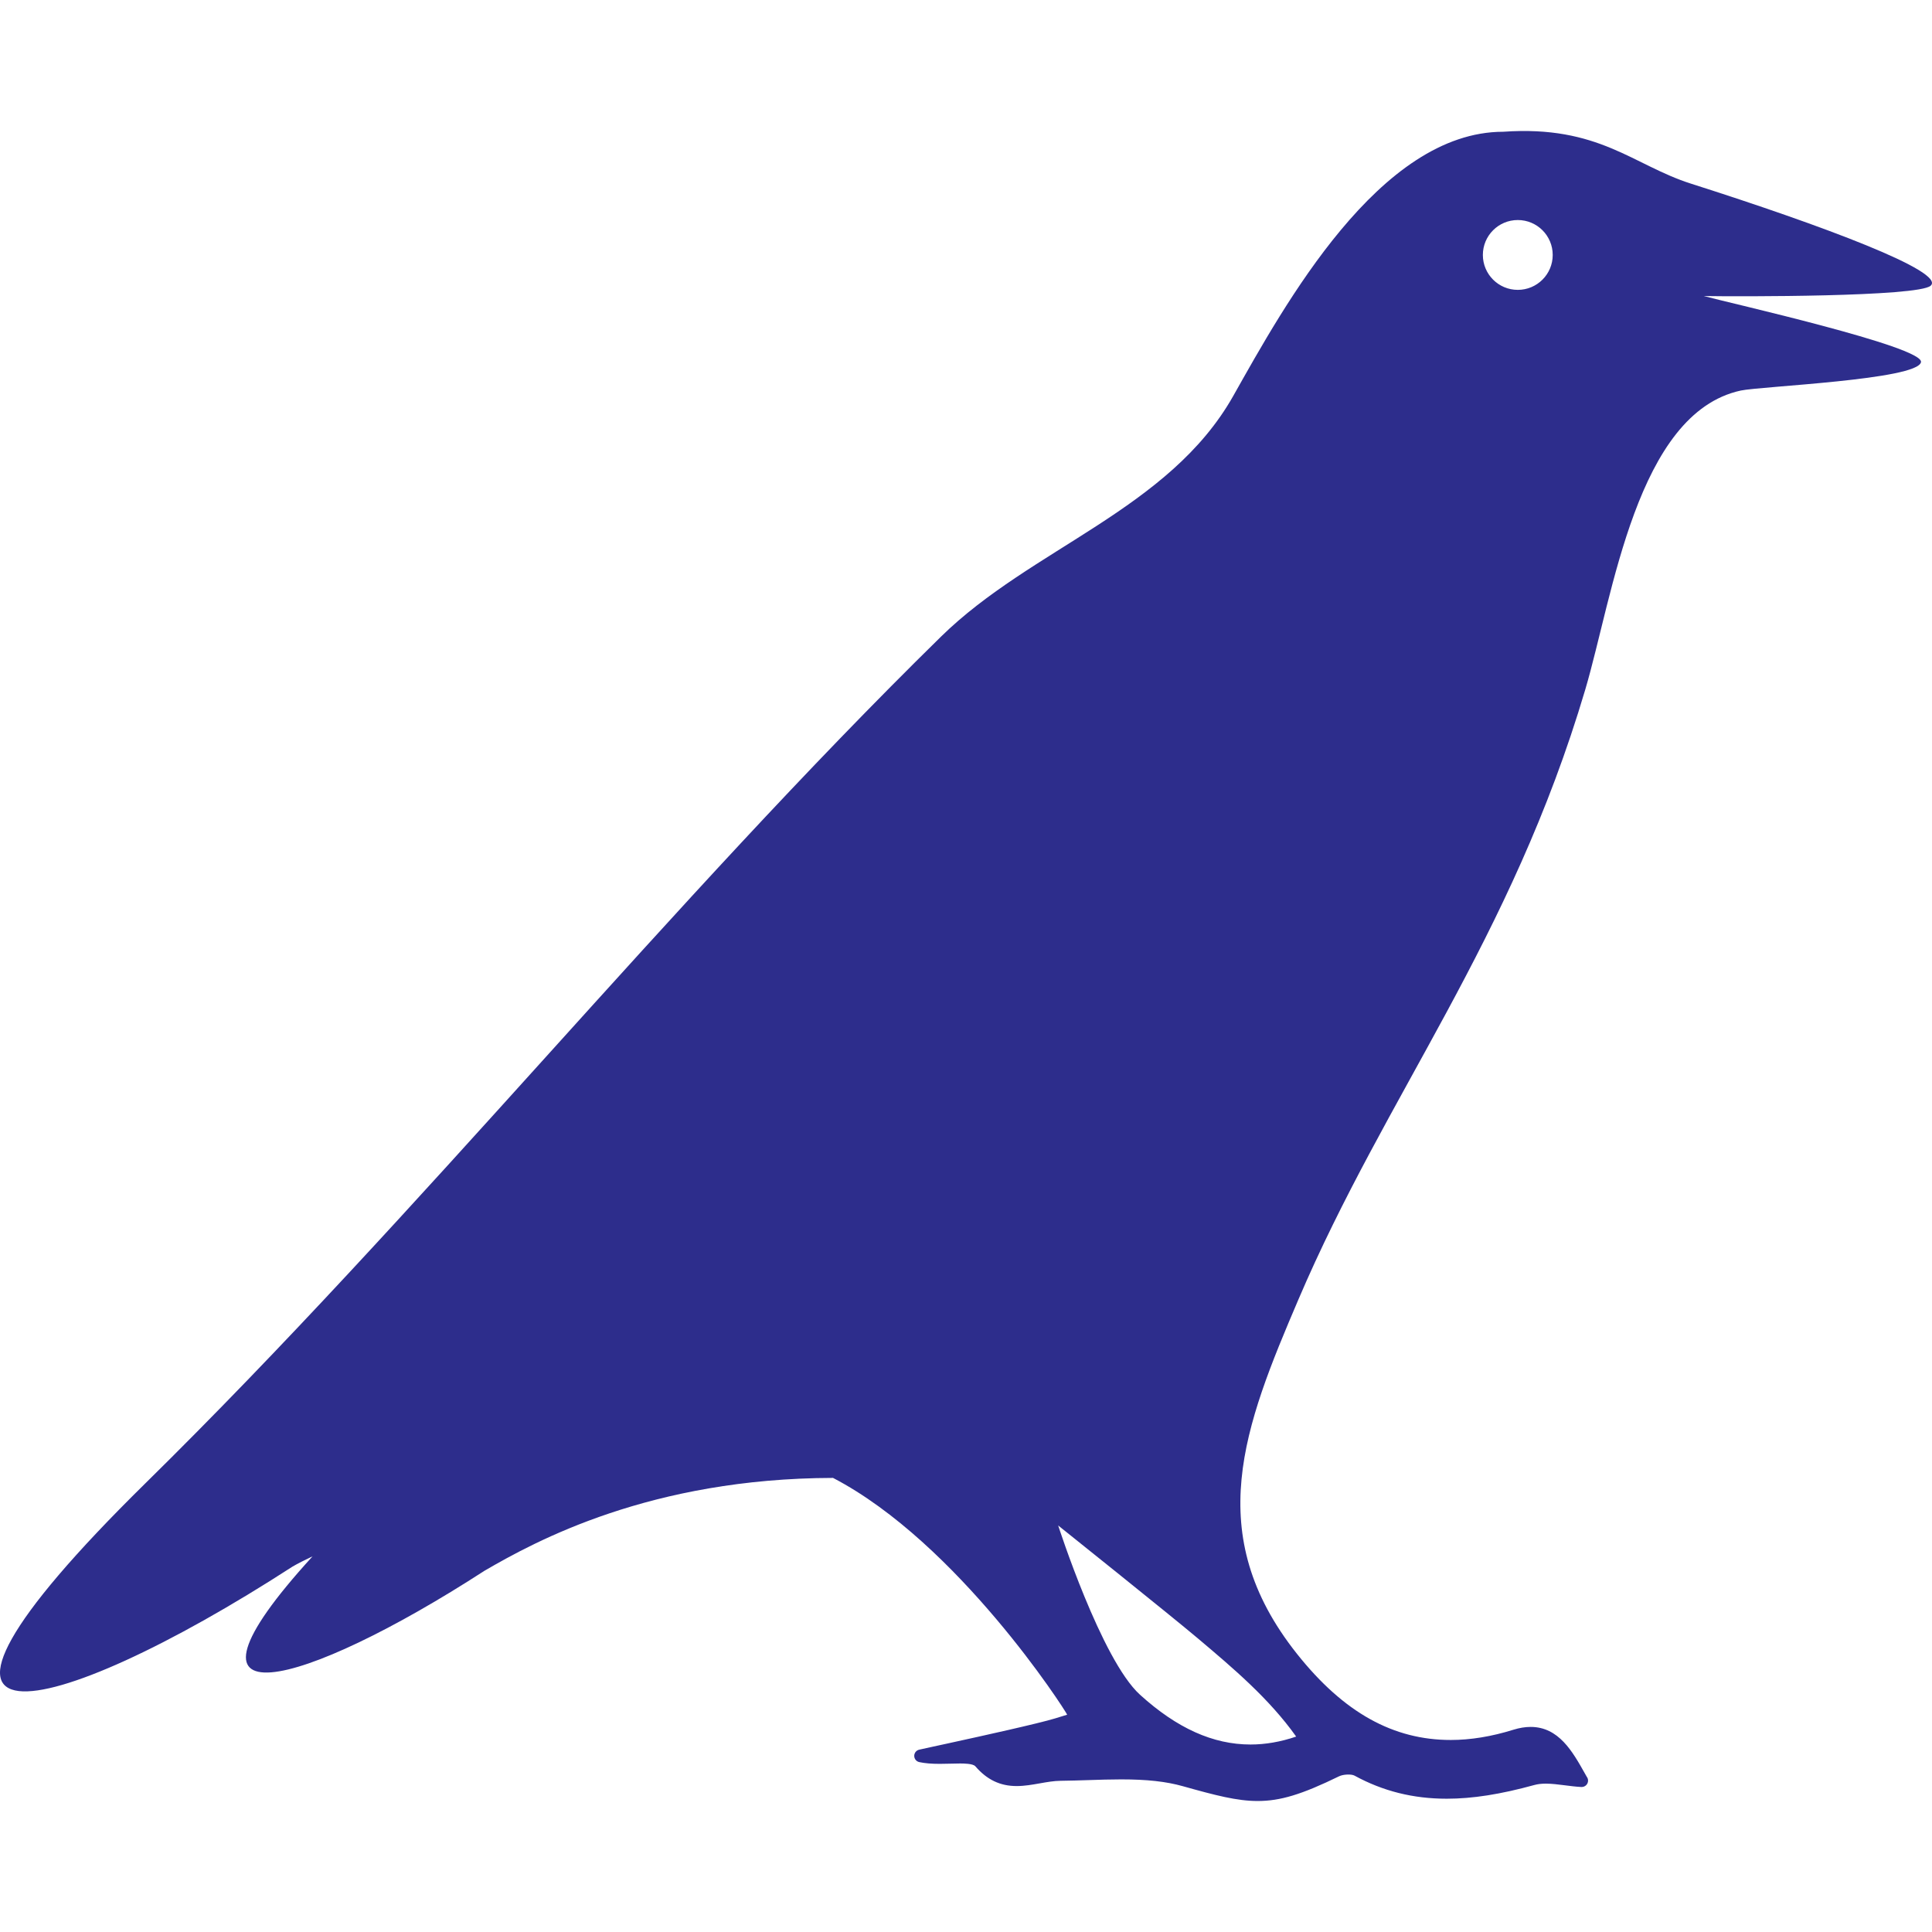
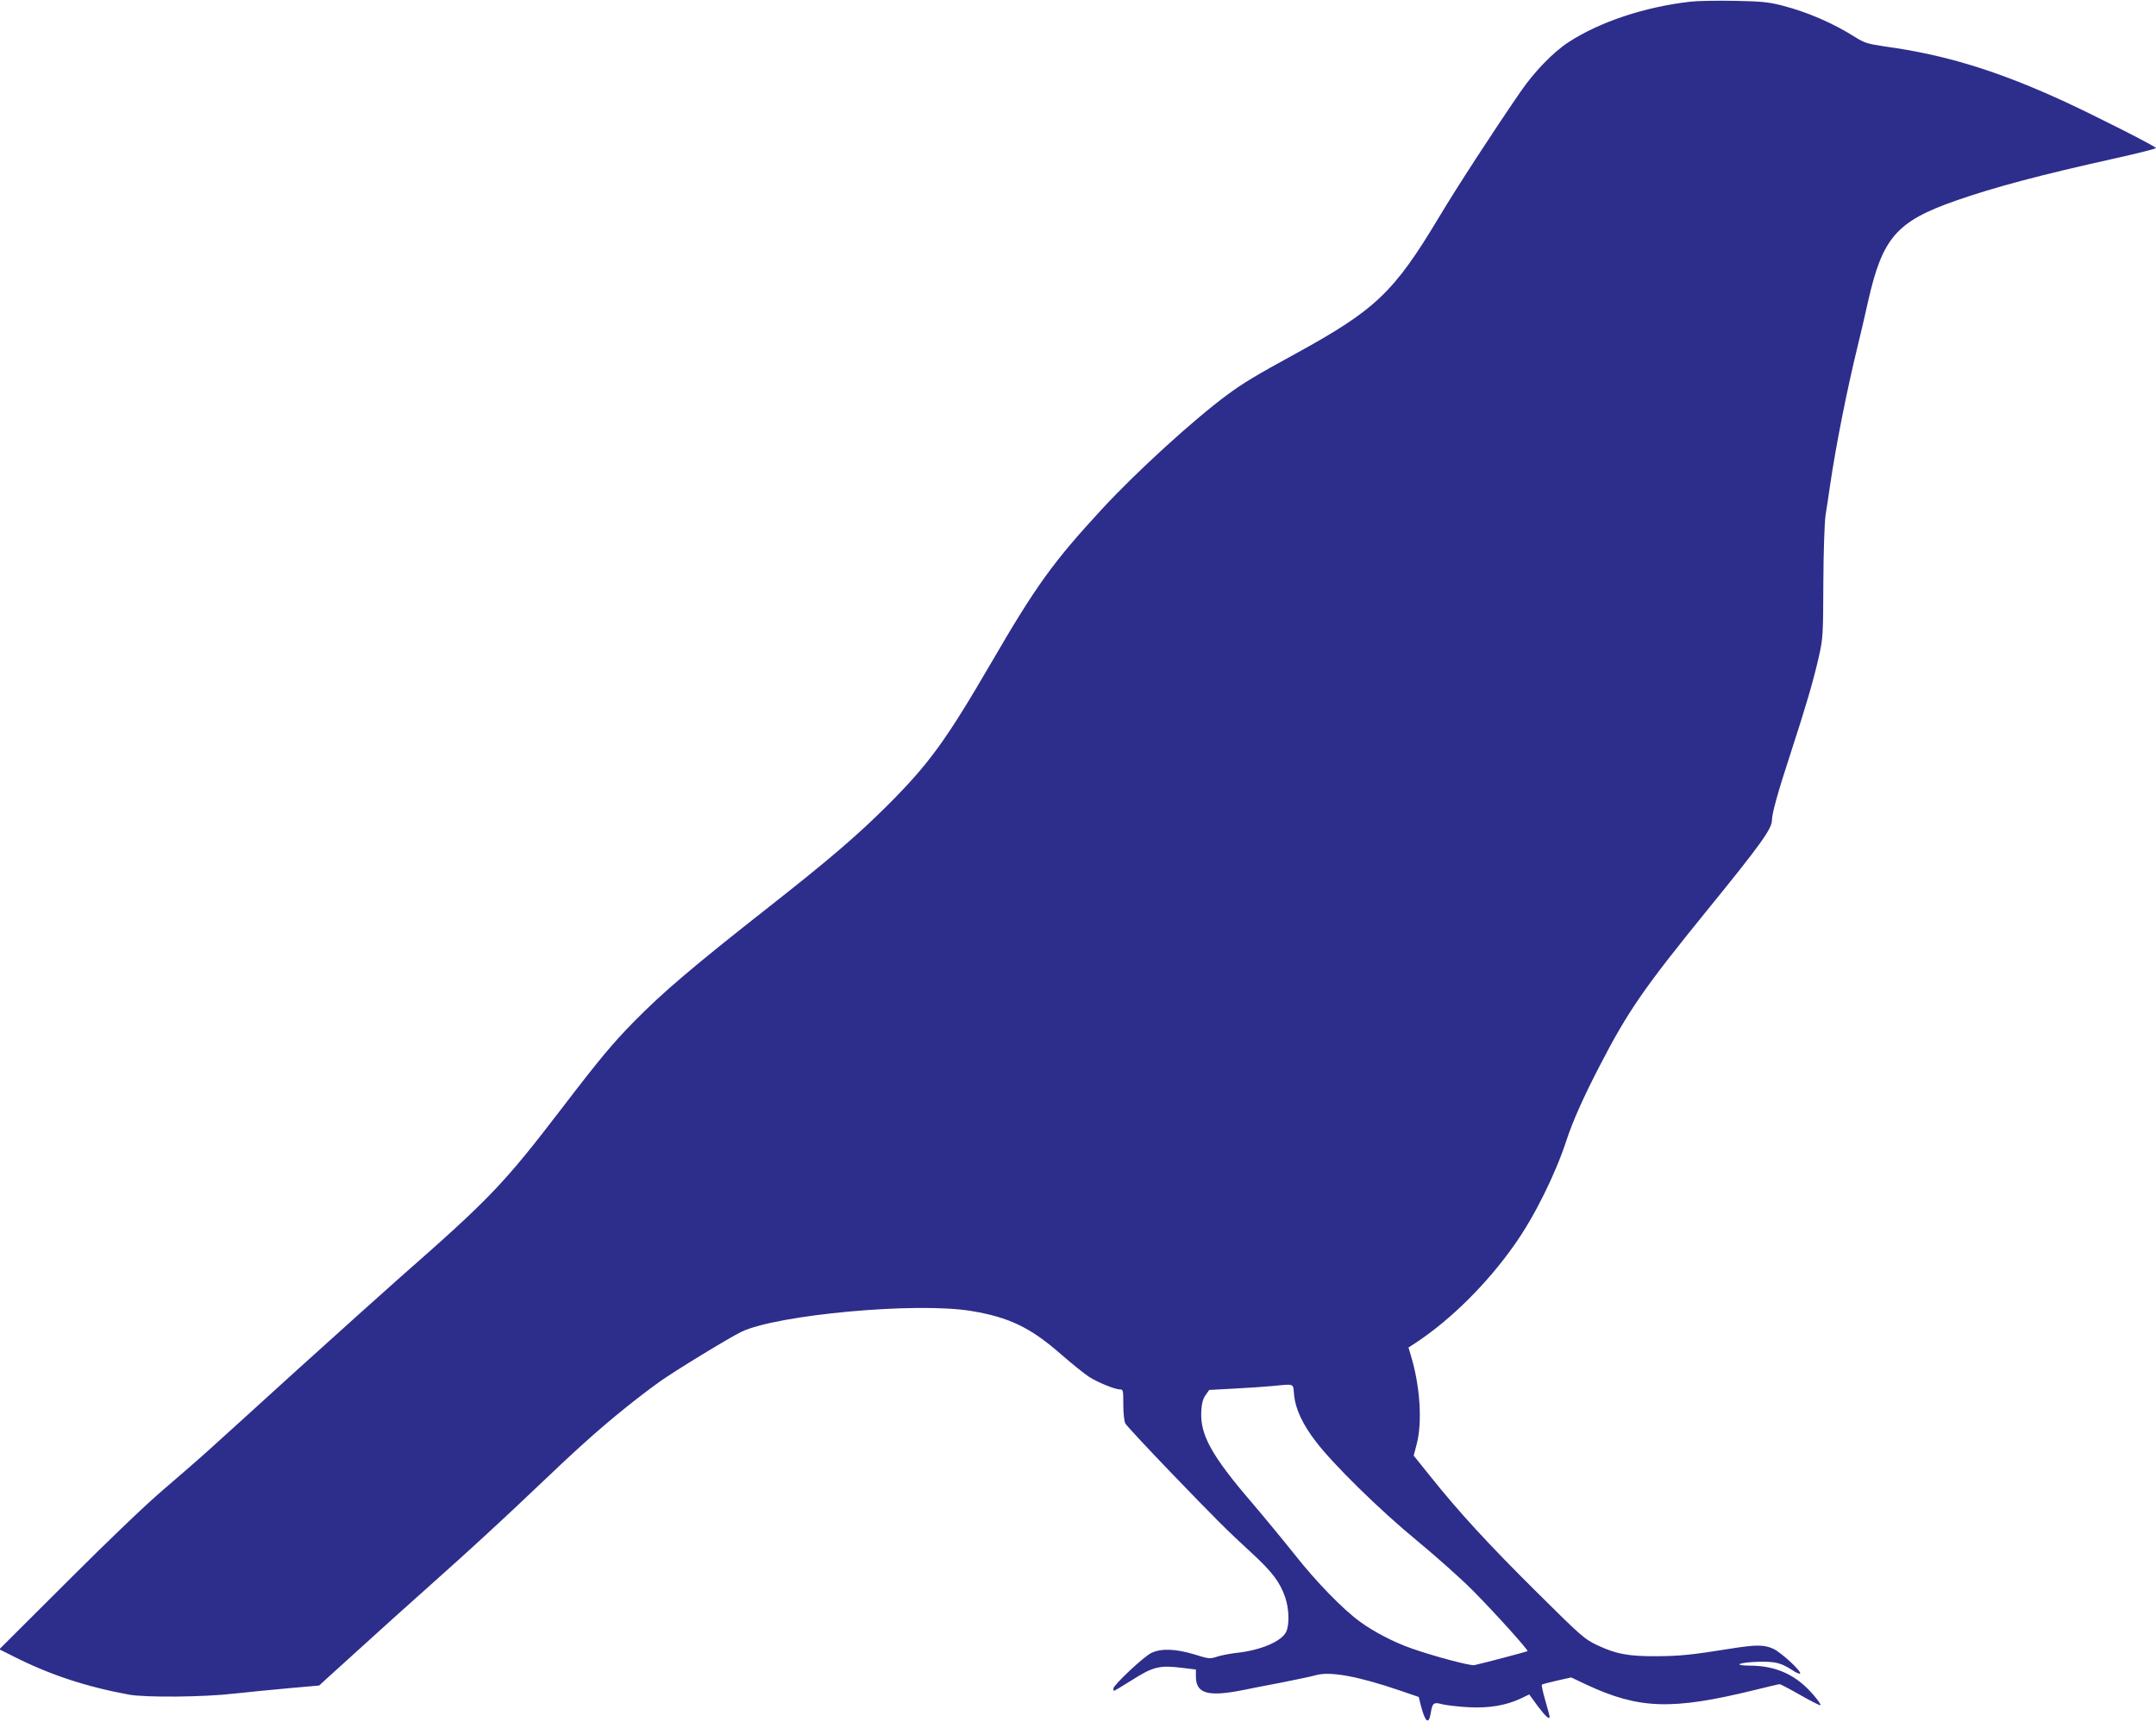
- <svg xmlns="http://www.w3.org/2000/svg" fill="#2d2d8c" version="1.1" id="Capa_1" width="800px" height="800px" viewBox="0 0 230.504 230.504" xml:space="preserve">
-   <g>
-     <path d="M230.342,34.09c1.876-1.651-12.827-7.155-28.609-12.184c-6.896-2.198-10.968-6.99-22.376-6.187   c-14.789,0-26.123,20.712-32.216,31.513c-7.655,13.57-24.085,18.145-34.864,28.717c-32.453,31.824-61.877,68.51-94.93,101.02   c-34.531,33.965-11.609,28.819,17.539,9.948c0.656-0.382,1.472-0.796,2.404-1.231c-18.746,20.518-1.249,15.809,20.508,1.723   c6.132-3.569,19.83-11.032,41.59-11.082c14.903,7.767,27.691,27.686,27.935,28.251l-1.409,0.434c-2,0.615-8.858,2.128-12.52,2.925   l-0.04,0.01c-0.906,0.195-1.615,0.351-1.995,0.433l-1.683,0.369c-0.351,0.076-0.601,0.385-0.6,0.745   c0.001,0.357,0.253,0.667,0.604,0.74c0.677,0.144,1.454,0.209,2.443,0.209c0.441,0,0.882-0.013,1.308-0.023   c0.384-0.011,0.757-0.021,1.11-0.021c0.379,0,1.534,0,1.823,0.332c1.396,1.612,2.962,2.361,4.933,2.361   c0.935,0,1.86-0.164,2.756-0.322c0.864-0.152,1.678-0.298,2.493-0.306c1.09-0.012,2.209-0.048,3.291-0.082   c1.292-0.043,2.628-0.086,3.929-0.086c3.081,0,5.354,0.25,7.366,0.815c3.911,1.098,6.461,1.764,8.918,1.764   c2.704,0,5.248-0.771,9.72-2.951c0.49-0.24,1.465-0.279,1.832-0.078c3.392,1.854,6.992,2.756,11.01,2.756   c3.072,0,6.398-0.521,10.467-1.64c0.394-0.106,0.835-0.159,1.353-0.159c0.712,0,1.463,0.098,2.257,0.197   c0.643,0.083,1.306,0.168,1.969,0.204c0.015,0,0.026,0,0.04,0h0.01c0.421,0,0.761-0.341,0.761-0.761   c0-0.179-0.061-0.342-0.163-0.472l-0.234-0.413c-1.457-2.59-3.108-5.522-6.457-5.522c-0.643,0-1.332,0.112-2.049,0.335   c-2.604,0.812-5.118,1.223-7.474,1.223c-6.813,0-12.728-3.199-18.354-10.279c-11.392-14.342-6.3-27.127,0.182-42.293   c10.437-24.431,25.335-42.77,34.216-72.751c3.303-11.151,6.112-32.978,18.552-35.675c2.366-0.513,21.104-1.277,21.502-3.391   c0.346-1.846-23.085-7.105-25.909-7.885C207.453,35.394,228.829,35.422,230.342,34.09z M154.644,207.188   c-1.839,0.629-3.667,0.947-5.446,0.947c-4.469,0-8.781-1.943-13.187-5.939c-4.611-4.187-9.761-20.194-9.761-20.194   s13.323,10.651,16.703,13.504C147.119,199.022,151.417,202.651,154.644,207.188z M181.085,34.584c-2.301,0-4.167-1.865-4.167-4.167   s1.866-4.166,4.167-4.166s4.167,1.866,4.167,4.167S183.387,34.584,181.085,34.584z" />
-   </g>
+ <svg xmlns="http://www.w3.org/2000/svg" version="1.0" width="1706.667" height="1362.667" viewBox="0 0 1280 1022">
+   <path d="M1003.5 1c-27.1 3.1-53.9 12-72.5 24.2-9 5.9-20.2 17.5-28.3 29.3-16.5 24-38.2 57.4-48.4 74.5-26.8 44.7-37.7 55-85.1 81-24 13.1-31.2 17.5-40.7 24.5-20.1 14.9-53.8 45.6-74.2 67.7-28.9 31.3-39.2 45.5-65.8 91.3-27.2 46.7-37 60.1-61.9 85-17.9 17.8-34.6 32.1-70.1 60-45.4 35.7-62.8 50.5-80.2 68.2-12.4 12.6-20.5 22.3-42.3 50.8-35 45.7-43.1 54.1-96.5 101-9.3 8.2-36.3 32.5-60 53.9-23.6 21.5-47.5 43.1-53 48.1s-17.9 15.8-27.5 24c-10.5 8.9-33.5 31-57.4 54.9l-40 39.9 8 4c21.6 11 43.4 18.2 68.9 22.9 9.9 1.8 44.5 1.5 62.5-.6 8-.9 22.6-2.3 32.5-3.2l18-1.6 4-3.7c31.9-29 50.9-46.1 70-63.1 12.7-11.3 31.3-28.4 41.5-38 31-29.4 34.1-32.3 45.4-42.4 12.8-11.4 28.4-24 41.1-33.1 9.2-6.6 41.1-26 48.6-29.7 21.3-10.2 104-17.8 136.4-12.4 22.6 3.7 35.4 9.9 53.5 25.8 6.3 5.5 13.8 11.5 16.5 13.3 5.4 3.4 15.4 7.5 18.5 7.5 1.8 0 1.9.7 1.9 8.9 0 5.3.5 9.9 1.2 11.3.7 1.3 12.1 13.5 25.3 27.3 29 30.1 34.8 35.9 49.5 49.4 12.4 11.4 17 17.5 20.1 26.5 2.4 7.1 2.6 16.5.5 20.7-3 5.7-15.3 10.9-30 12.4-3.3.4-8.1 1.3-10.7 2.1-4.5 1.5-5.1 1.4-13.5-1.2-11-3.4-20-3.8-25.8-.9-4.6 2.2-22.5 19.1-22.5 21.1 0 .8.2 1.4.4 1.4s5-2.9 10.6-6.4c12.4-7.9 16.4-8.9 28.9-7.4l9.1 1.1v4.1c0 10.3 7.2 12.3 28.5 8 3.9-.8 14-2.8 22.5-4.4 8.5-1.7 17.8-3.6 20.5-4.4 8.5-2.3 25.1.8 49.7 9.2l11.1 3.8 1.3 5.3c2.6 9.8 4.6 11.3 5.8 4.4 1-6.3 1.7-6.8 7.2-5.3 2.7.6 9.7 1.4 15.5 1.7 11.9.6 21.7-1 30.6-5.1l5.2-2.5 5.1 7c4.7 6.2 7 8.3 7 6.1 0-.4-1.2-4.8-2.6-9.6-1.4-4.9-2.3-9-2-9.3.2-.3 4.3-1.3 8.9-2.4l8.5-1.9 9.3 4.4c31 14.4 50.5 15.1 99.1 3.2 8-2 14.9-3.6 15.4-3.6s6 2.9 12.3 6.5c6.3 3.6 11.7 6.3 11.9 6 .6-.6-5.1-7.7-9.6-11.7-8.8-7.9-19.3-11.8-32.3-11.8-10.9-.1-6.3-2 5.3-2.3 9.9-.2 13.1.6 20.1 5.1 2 1.4 4 2.2 4.4 1.9 1.1-1.2-11.3-12.6-15.9-14.7-5.4-2.5-10.3-2.5-25.3-.1-23.7 3.8-30.2 4.4-44 4.5-16.7.1-24.1-1.3-35.1-6.5-7.7-3.6-9.5-5.2-36.1-31.6-28.4-28.2-45.6-46.8-63.2-68.8l-9.8-12.2 1.8-6.9c3.4-13 2-34.6-3.5-52.6l-1.4-4.7 4.2-2.7c20.9-13.8 42.5-35.2 58.8-58.4 11.8-16.7 24.1-41.5 30.8-61.9 3.6-11.1 10.2-25.9 19.6-44 16.8-32.6 26.3-46.3 63.9-92.6 31.8-39.1 38.5-48.4 38.5-53.6 0-3.9 3.5-16.5 11-39.4 9-27.6 13.6-43.3 16.8-57.4 2.5-11.1 2.6-13.1 2.7-44.1.1-18.8.7-35.7 1.3-40 .7-4.1 1.9-12.5 2.8-18.5 3.4-23 9.8-55.5 16.4-82.5 1.7-6.9 4.4-18.5 6-25.8 8.6-38.1 16.9-47.7 52-60 22.8-8 50.6-15.4 95.3-25.3 13-2.9 23.7-5.6 23.7-6 0-.9-36.1-19.2-55.2-28-39.1-17.9-69.9-27.4-105.7-32.3-10.2-1.5-12.1-2.1-17.6-5.5-13.1-8.3-28.3-14.9-43.4-18.8-8.1-2.1-12.4-2.5-28.1-2.8-10.2-.2-22.1 0-26.5.5zM768.3 828.4c.8 8.1 5 17.3 12.8 27.4 10.3 13.6 38 40.8 60.4 59.2 11.6 9.6 26.4 22.8 33 29.5 12.9 13 33 35.3 32.4 35.9-.4.3-26 7.1-31.6 8.3-2.3.5-23.5-5.1-37.2-9.9-10.4-3.6-22.7-10-30.7-15.9-10.3-7.5-26.1-23.8-38.7-39.8-6.7-8.4-18.4-22.6-26-31.5-23.4-27.3-30.3-39.8-29.5-53.6.2-4.7 1-7.4 2.5-9.6l2.2-3.1 14.8-.8c8.1-.4 18.2-1.1 22.3-1.5 14-1.3 12.6-1.9 13.3 5.4z" fill="#2d2d8c" />
</svg>
